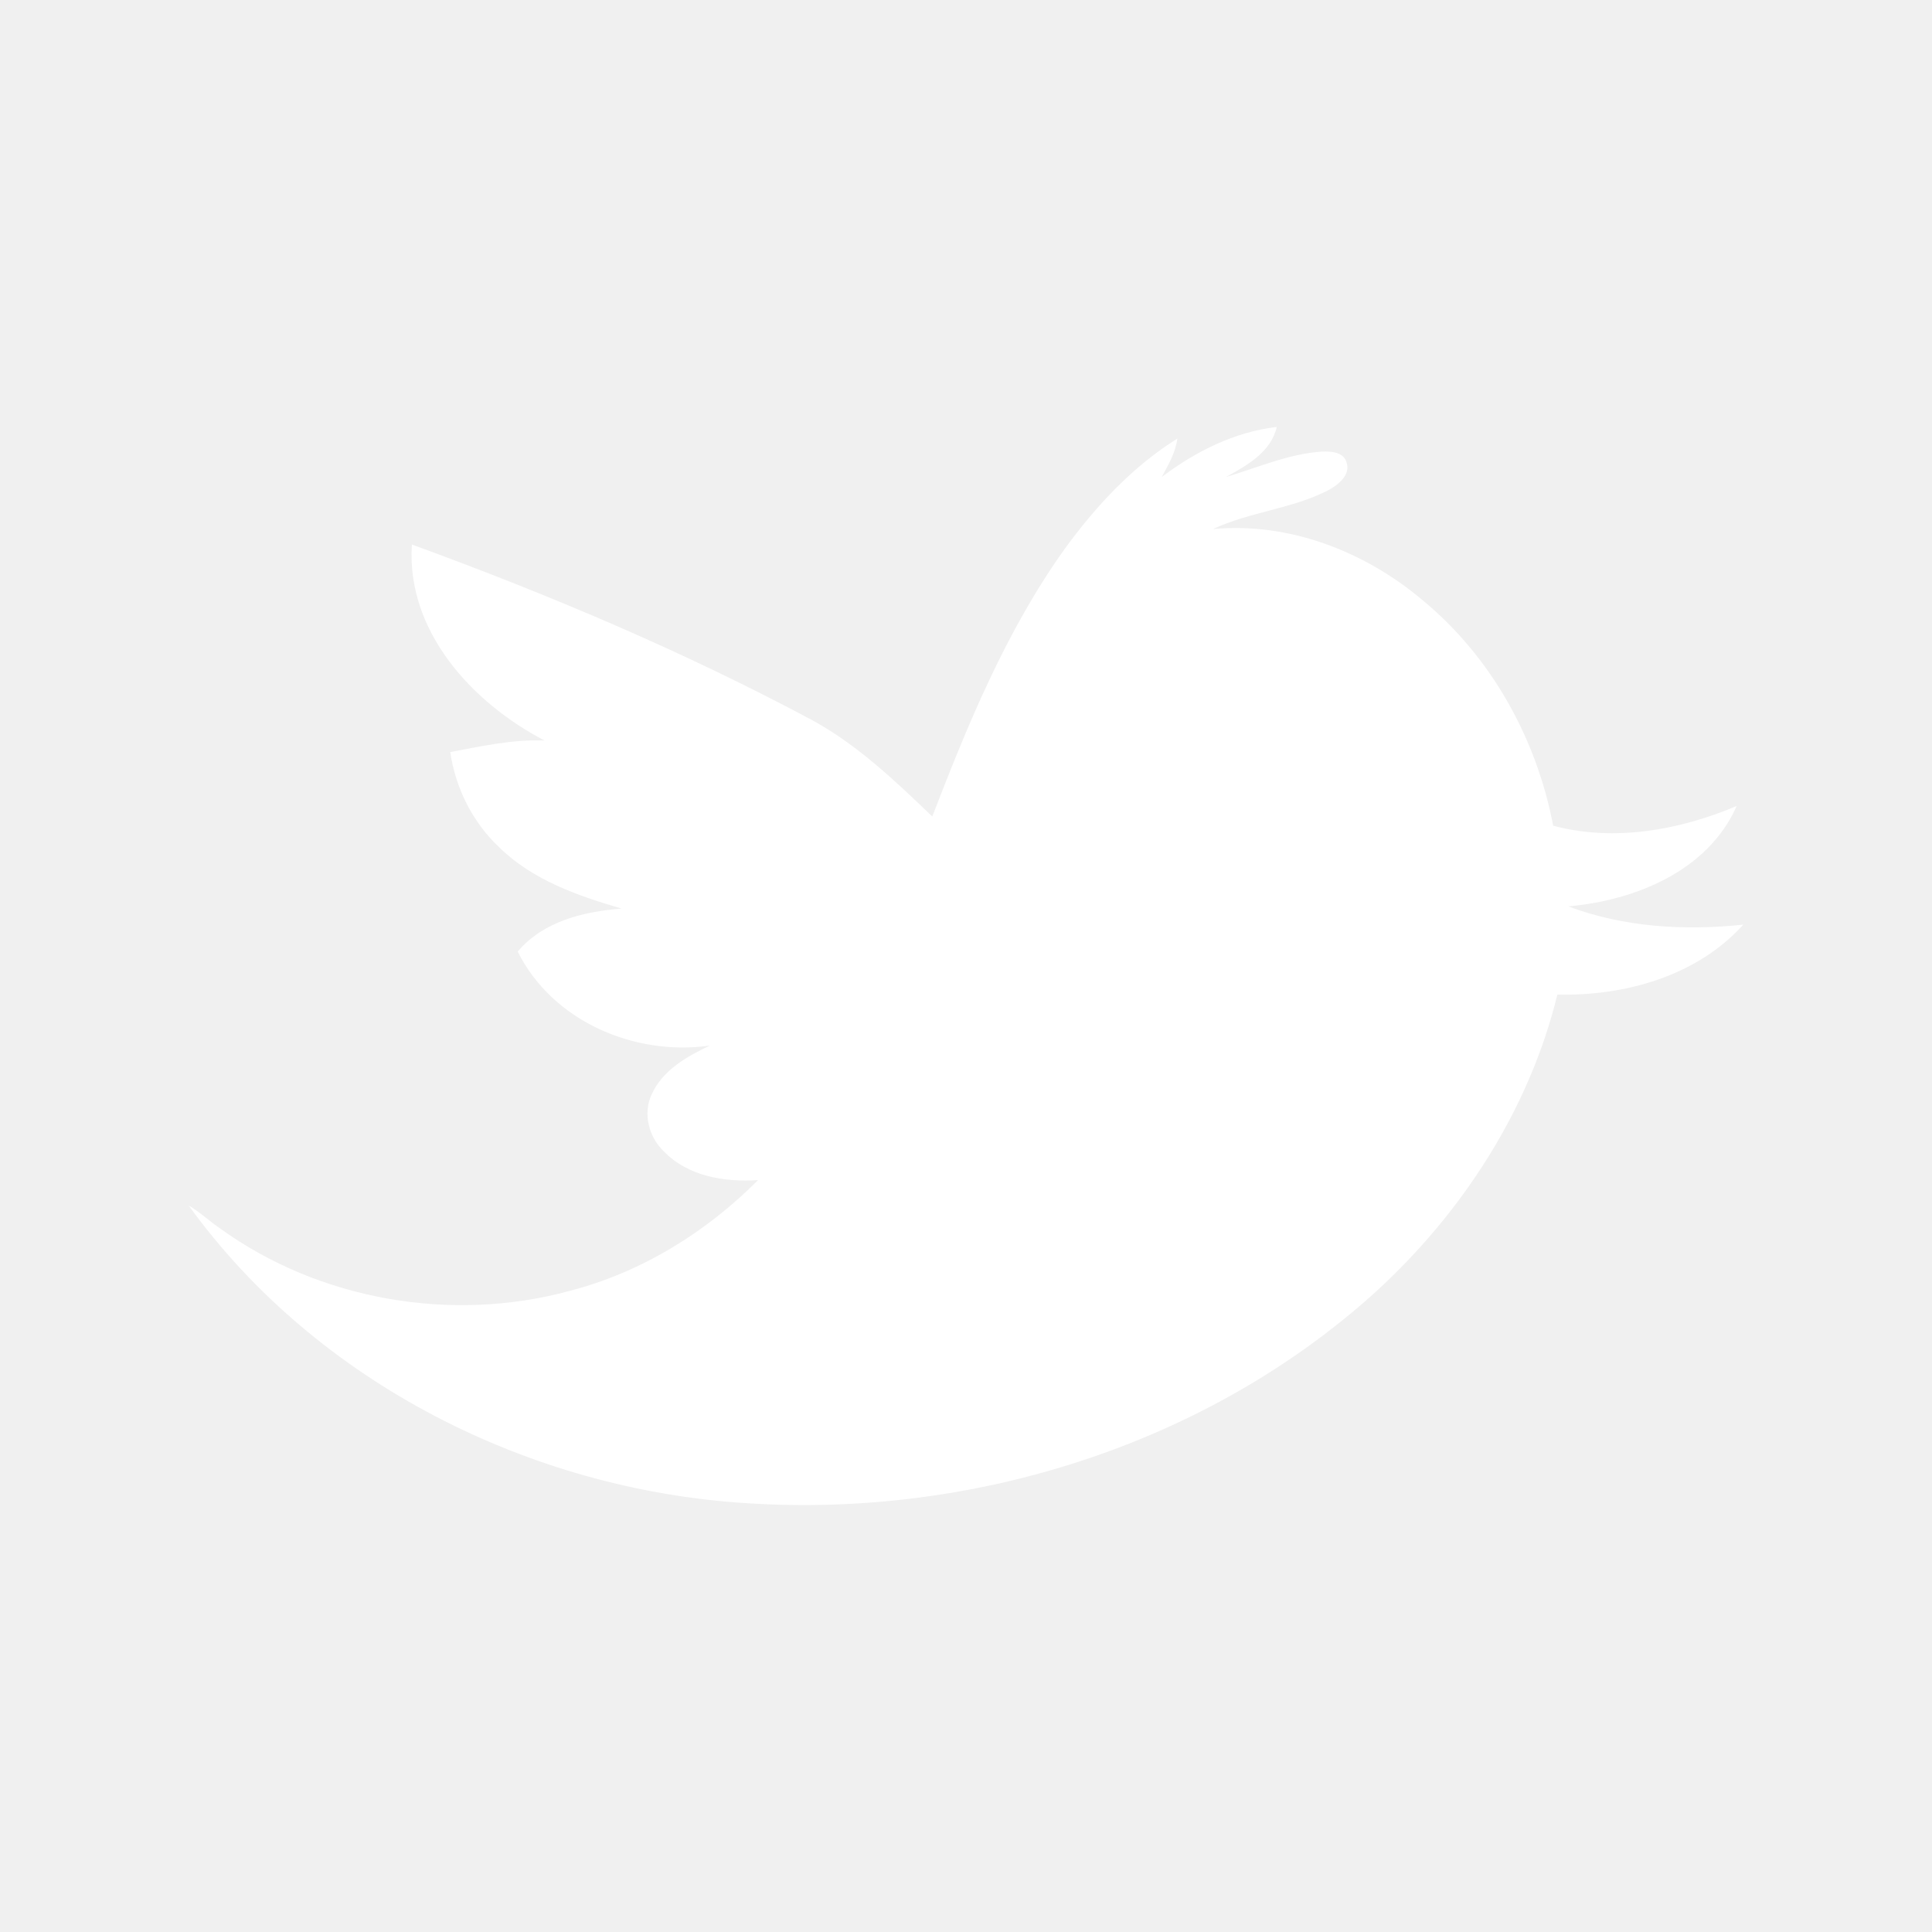
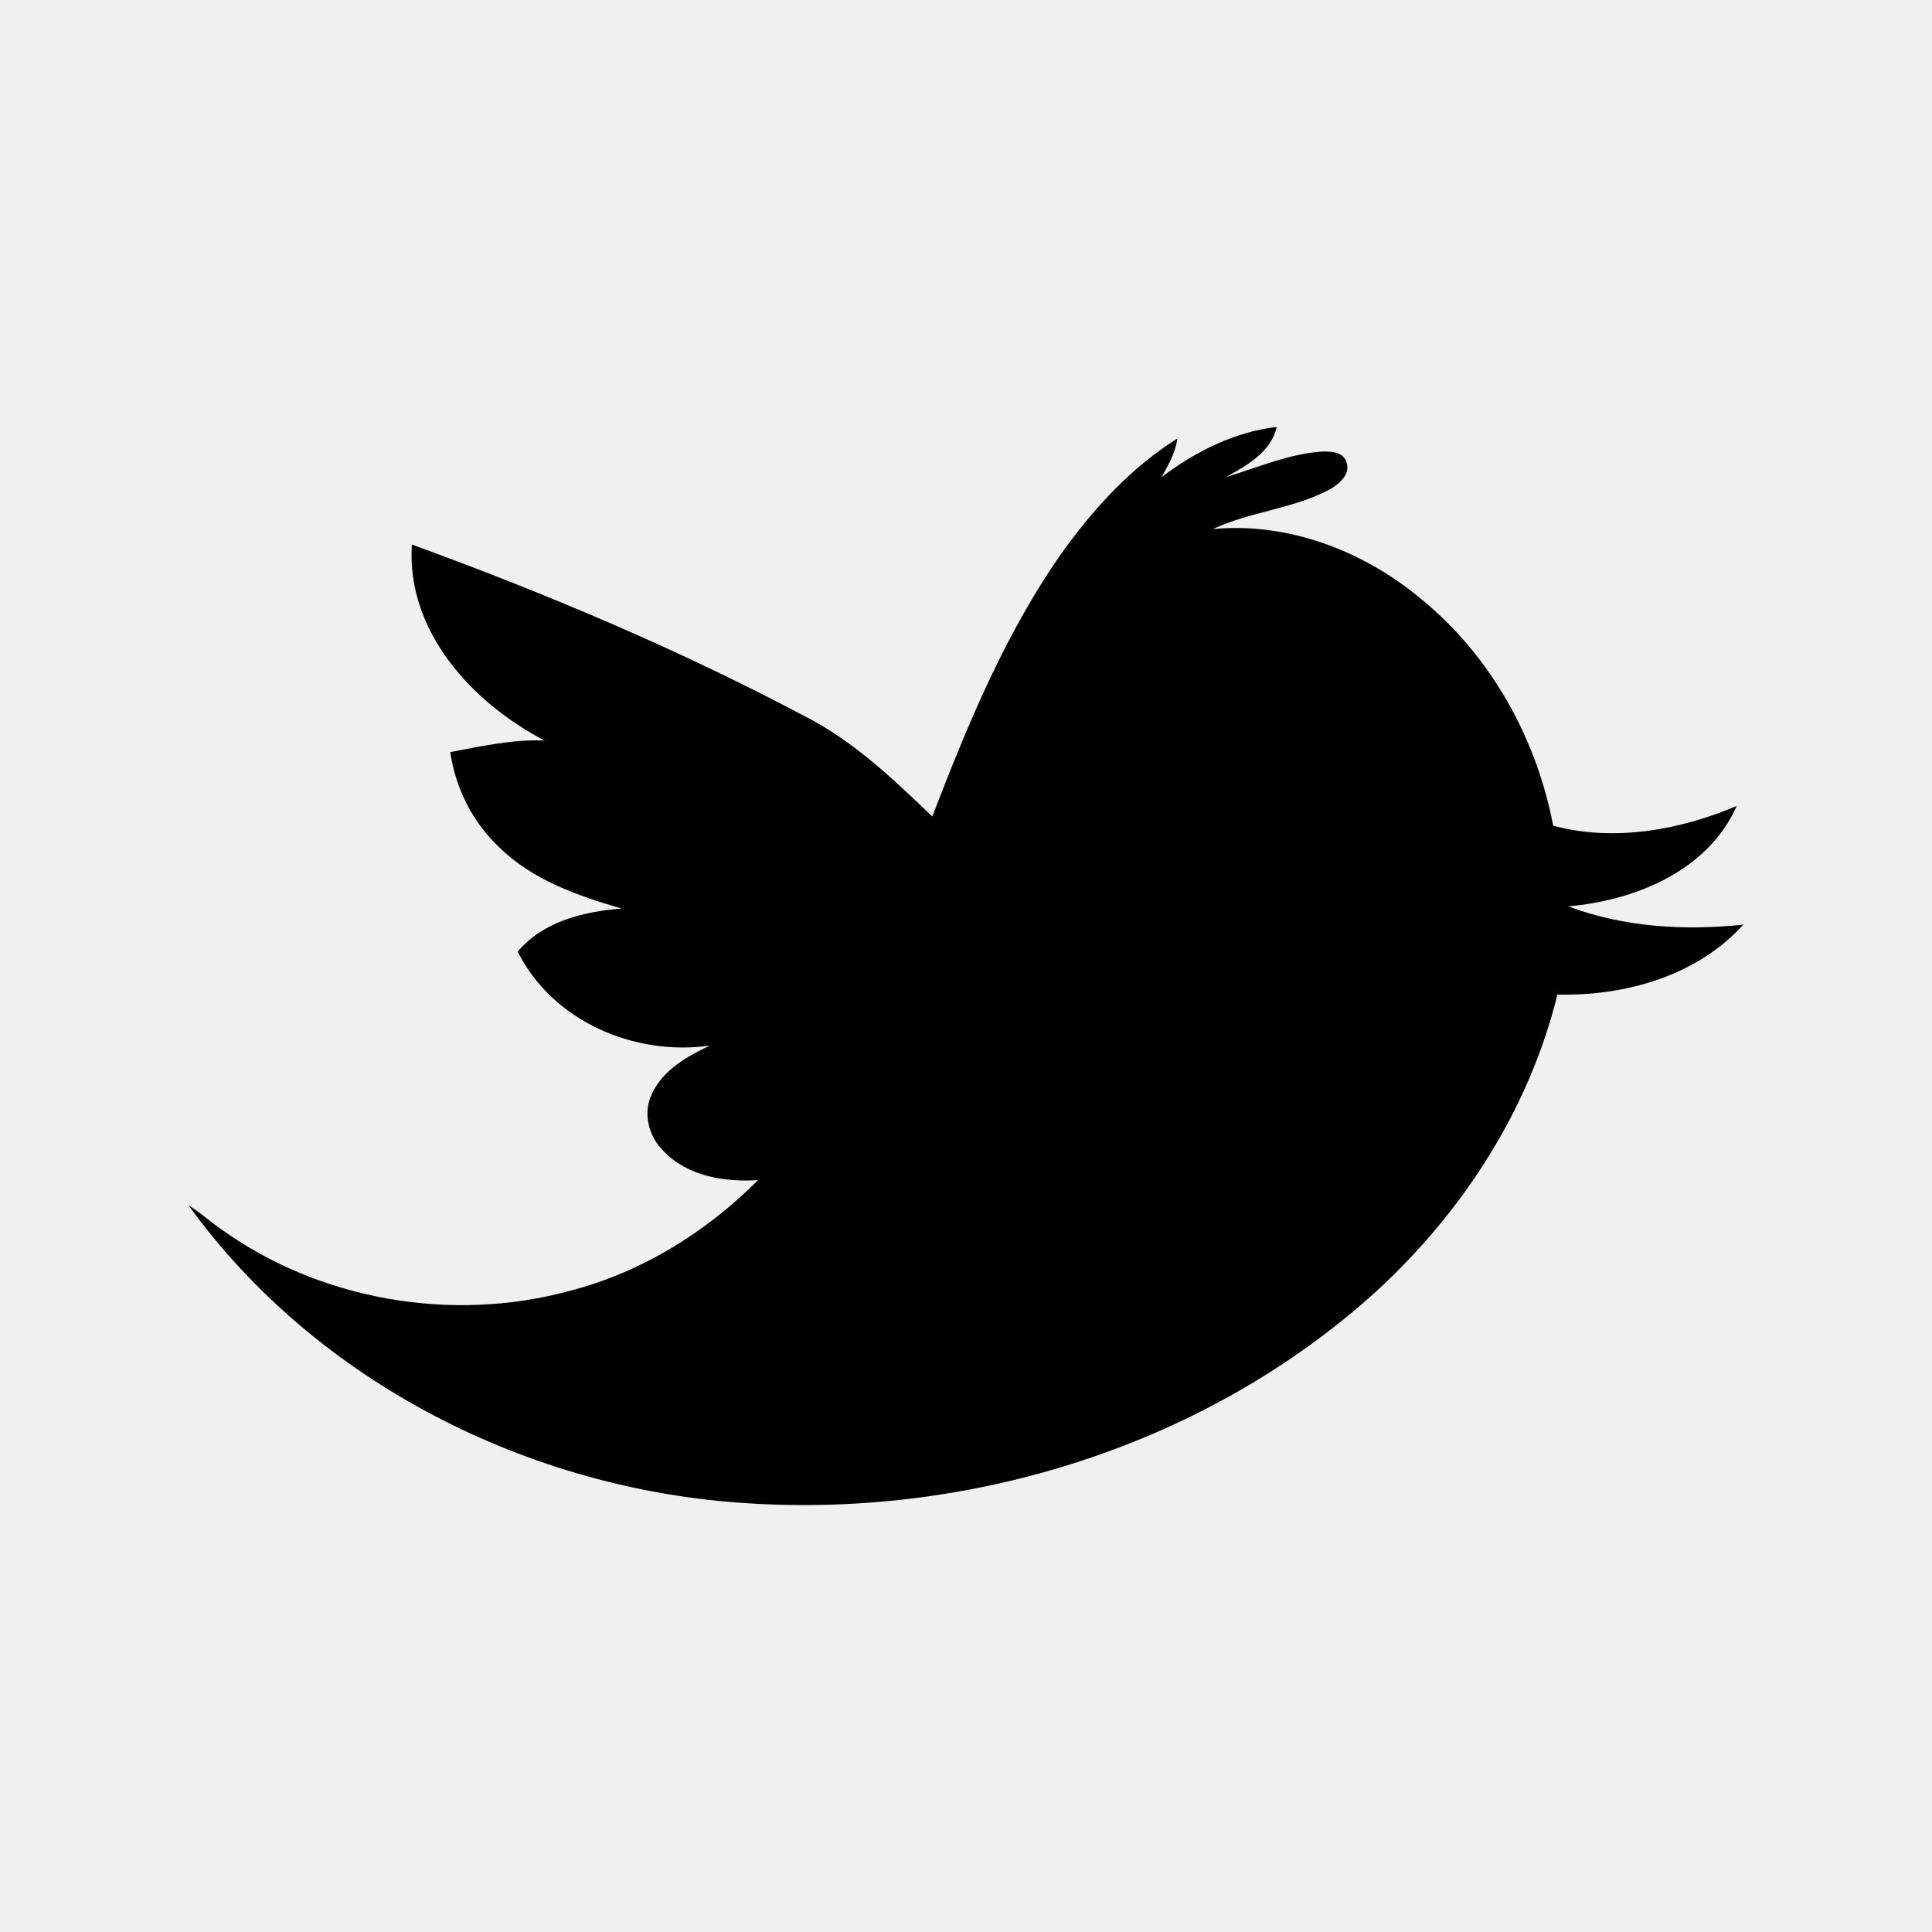
<svg xmlns="http://www.w3.org/2000/svg" version="1.1" id="Layer_1" x="0px" y="0px" width="512px" height="512px" viewBox="0 0 512 512" enable-background="new 0 0 512 512" xml:space="preserve">
  <g id="_x23_020201ff">
-     <path fill="#ffffff" d="M307.875,126.404c8.923-6.734,19.259-11.948,30.478-13.262c-1.549,6.708-7.915,10.219-13.461,13.271   c8.374-2.476,16.54-6.131,25.363-6.735c2.359-0.081,5.718,0.018,6.555,2.755c1.261,3.413-2.188,6.06-4.808,7.482   c-9.634,4.97-20.762,5.699-30.559,10.291c20.132-1.891,40.229,5.916,55.499,18.8c18.224,15,30.271,36.717,34.664,59.812   c16.107,4.322,33.521,1.189,48.638-5.231c-7.599,17.215-26.957,25.075-44.641,26.606c14.694,5.546,30.865,6.491,46.396,4.843   c-12.316,13.642-31.369,18.954-49.276,18.539c-7.447,30.433-25.157,57.732-48.134,78.773   c-44.713,40.481-106.641,59.883-166.479,56.03C140.587,394.867,83.98,366.514,50,319.469c2.971,1.738,5.465,4.133,8.301,6.061   c26.309,19.034,61.333,25.083,92.612,16.584c18.98-4.897,36.212-15.514,49.979-29.379c-8.805,0.595-18.583-0.973-24.967-7.608   c-3.979-3.79-5.618-10.029-3.223-15.107c2.89-6.411,9.328-10.057,15.415-12.93c-19.961,2.854-41.714-6.446-50.916-24.904   c6.743-8.041,17.521-10.624,27.534-11.407c-11.651-3.395-23.617-7.554-32.45-16.252c-7.023-6.582-11.588-15.711-12.957-25.219   c8.248-1.54,16.531-3.413,24.985-3.061c-19.168-9.977-36.69-28.974-35.159-51.942c36.348,13.262,72.111,28.379,106.261,46.639   c11.949,6.564,21.88,16.063,31.649,25.436c9.462-24.571,19.618-49.241,35.006-70.796c8.247-11.336,17.98-21.888,29.938-29.361   C311.539,119.939,309.631,123.181,307.875,126.404z" />
+     <path fill="#000" d="M307.875,126.404c8.923-6.734,19.259-11.948,30.478-13.262c-1.549,6.708-7.915,10.219-13.461,13.271   c8.374-2.476,16.54-6.131,25.363-6.735c2.359-0.081,5.718,0.018,6.555,2.755c1.261,3.413-2.188,6.06-4.808,7.482   c-9.634,4.97-20.762,5.699-30.559,10.291c20.132-1.891,40.229,5.916,55.499,18.8c18.224,15,30.271,36.717,34.664,59.812   c16.107,4.322,33.521,1.189,48.638-5.231c-7.599,17.215-26.957,25.075-44.641,26.606c14.694,5.546,30.865,6.491,46.396,4.843   c-12.316,13.642-31.369,18.954-49.276,18.539c-7.447,30.433-25.157,57.732-48.134,78.773   c-44.713,40.481-106.641,59.883-166.479,56.03C140.587,394.867,83.98,366.514,50,319.469c2.971,1.738,5.465,4.133,8.301,6.061   c26.309,19.034,61.333,25.083,92.612,16.584c18.98-4.897,36.212-15.514,49.979-29.379c-8.805,0.595-18.583-0.973-24.967-7.608   c-3.979-3.79-5.618-10.029-3.223-15.107c2.89-6.411,9.328-10.057,15.415-12.93c-19.961,2.854-41.714-6.446-50.916-24.904   c6.743-8.041,17.521-10.624,27.534-11.407c-11.651-3.395-23.617-7.554-32.45-16.252c-7.023-6.582-11.588-15.711-12.957-25.219   c8.248-1.54,16.531-3.413,24.985-3.061c-19.168-9.977-36.69-28.974-35.159-51.942c36.348,13.262,72.111,28.379,106.261,46.639   c11.949,6.564,21.88,16.063,31.649,25.436c9.462-24.571,19.618-49.241,35.006-70.796c8.247-11.336,17.98-21.888,29.938-29.361   C311.539,119.939,309.631,123.181,307.875,126.404z" />
  </g>
</svg>
